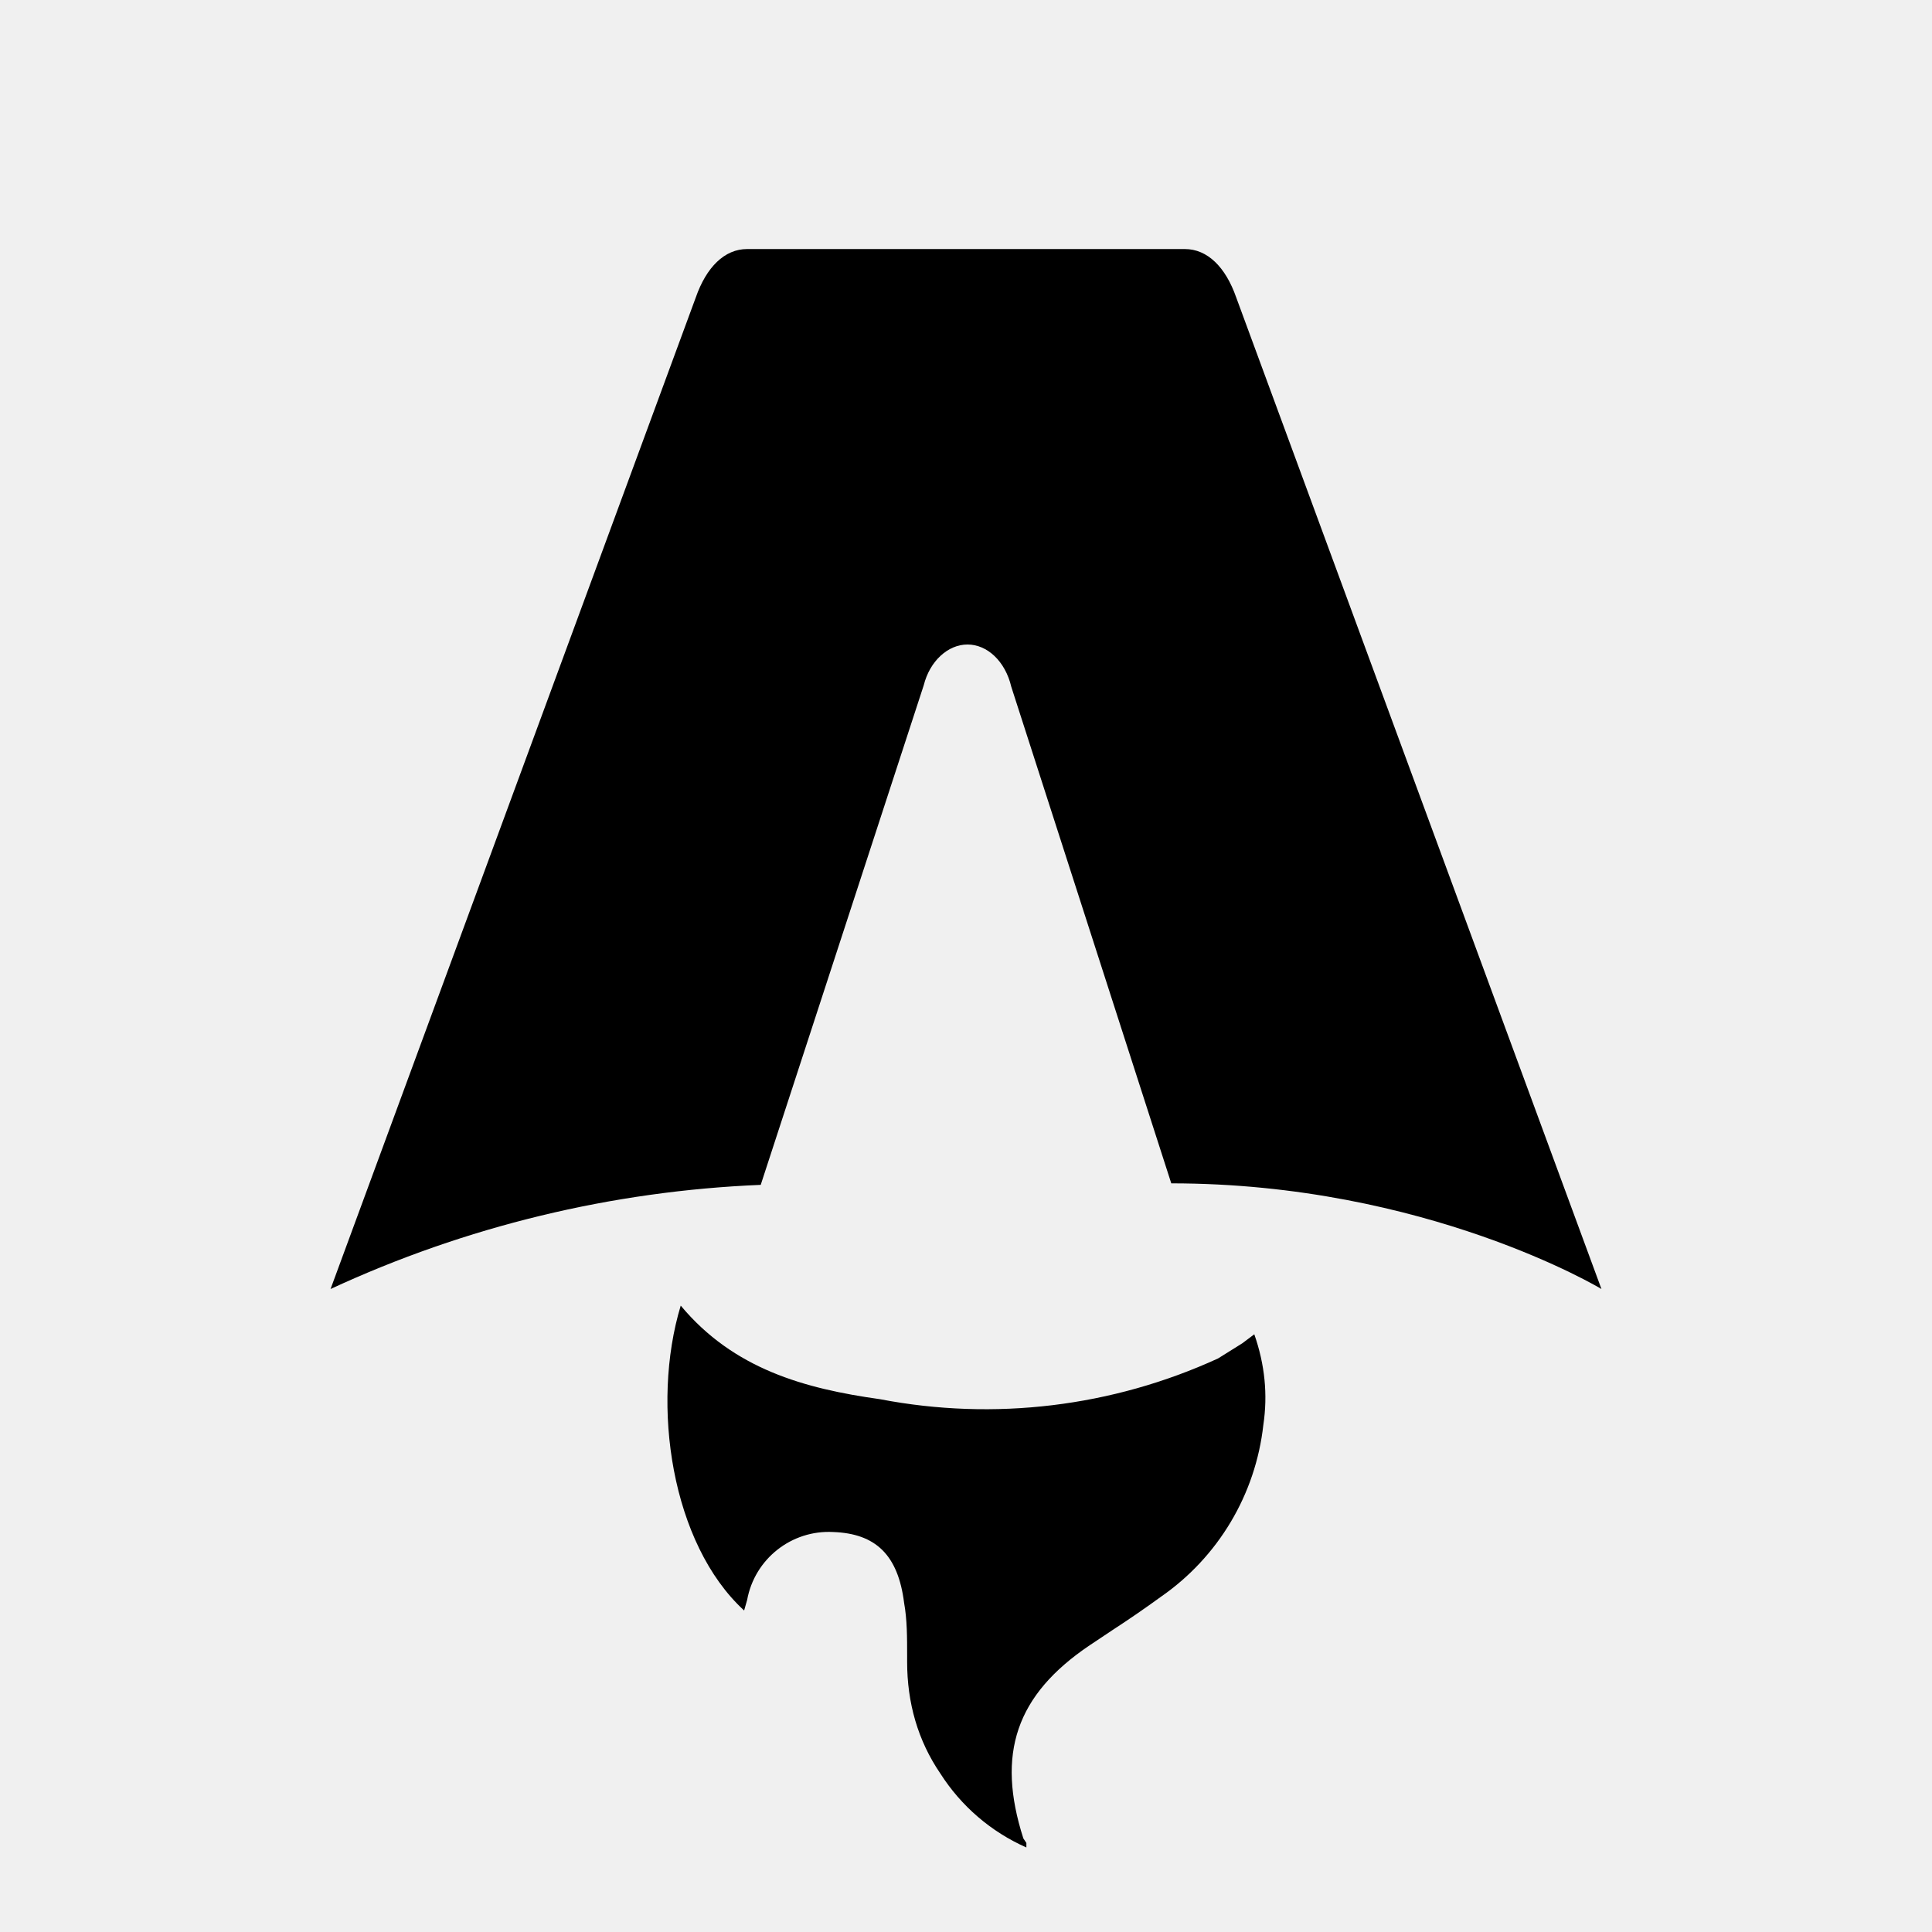
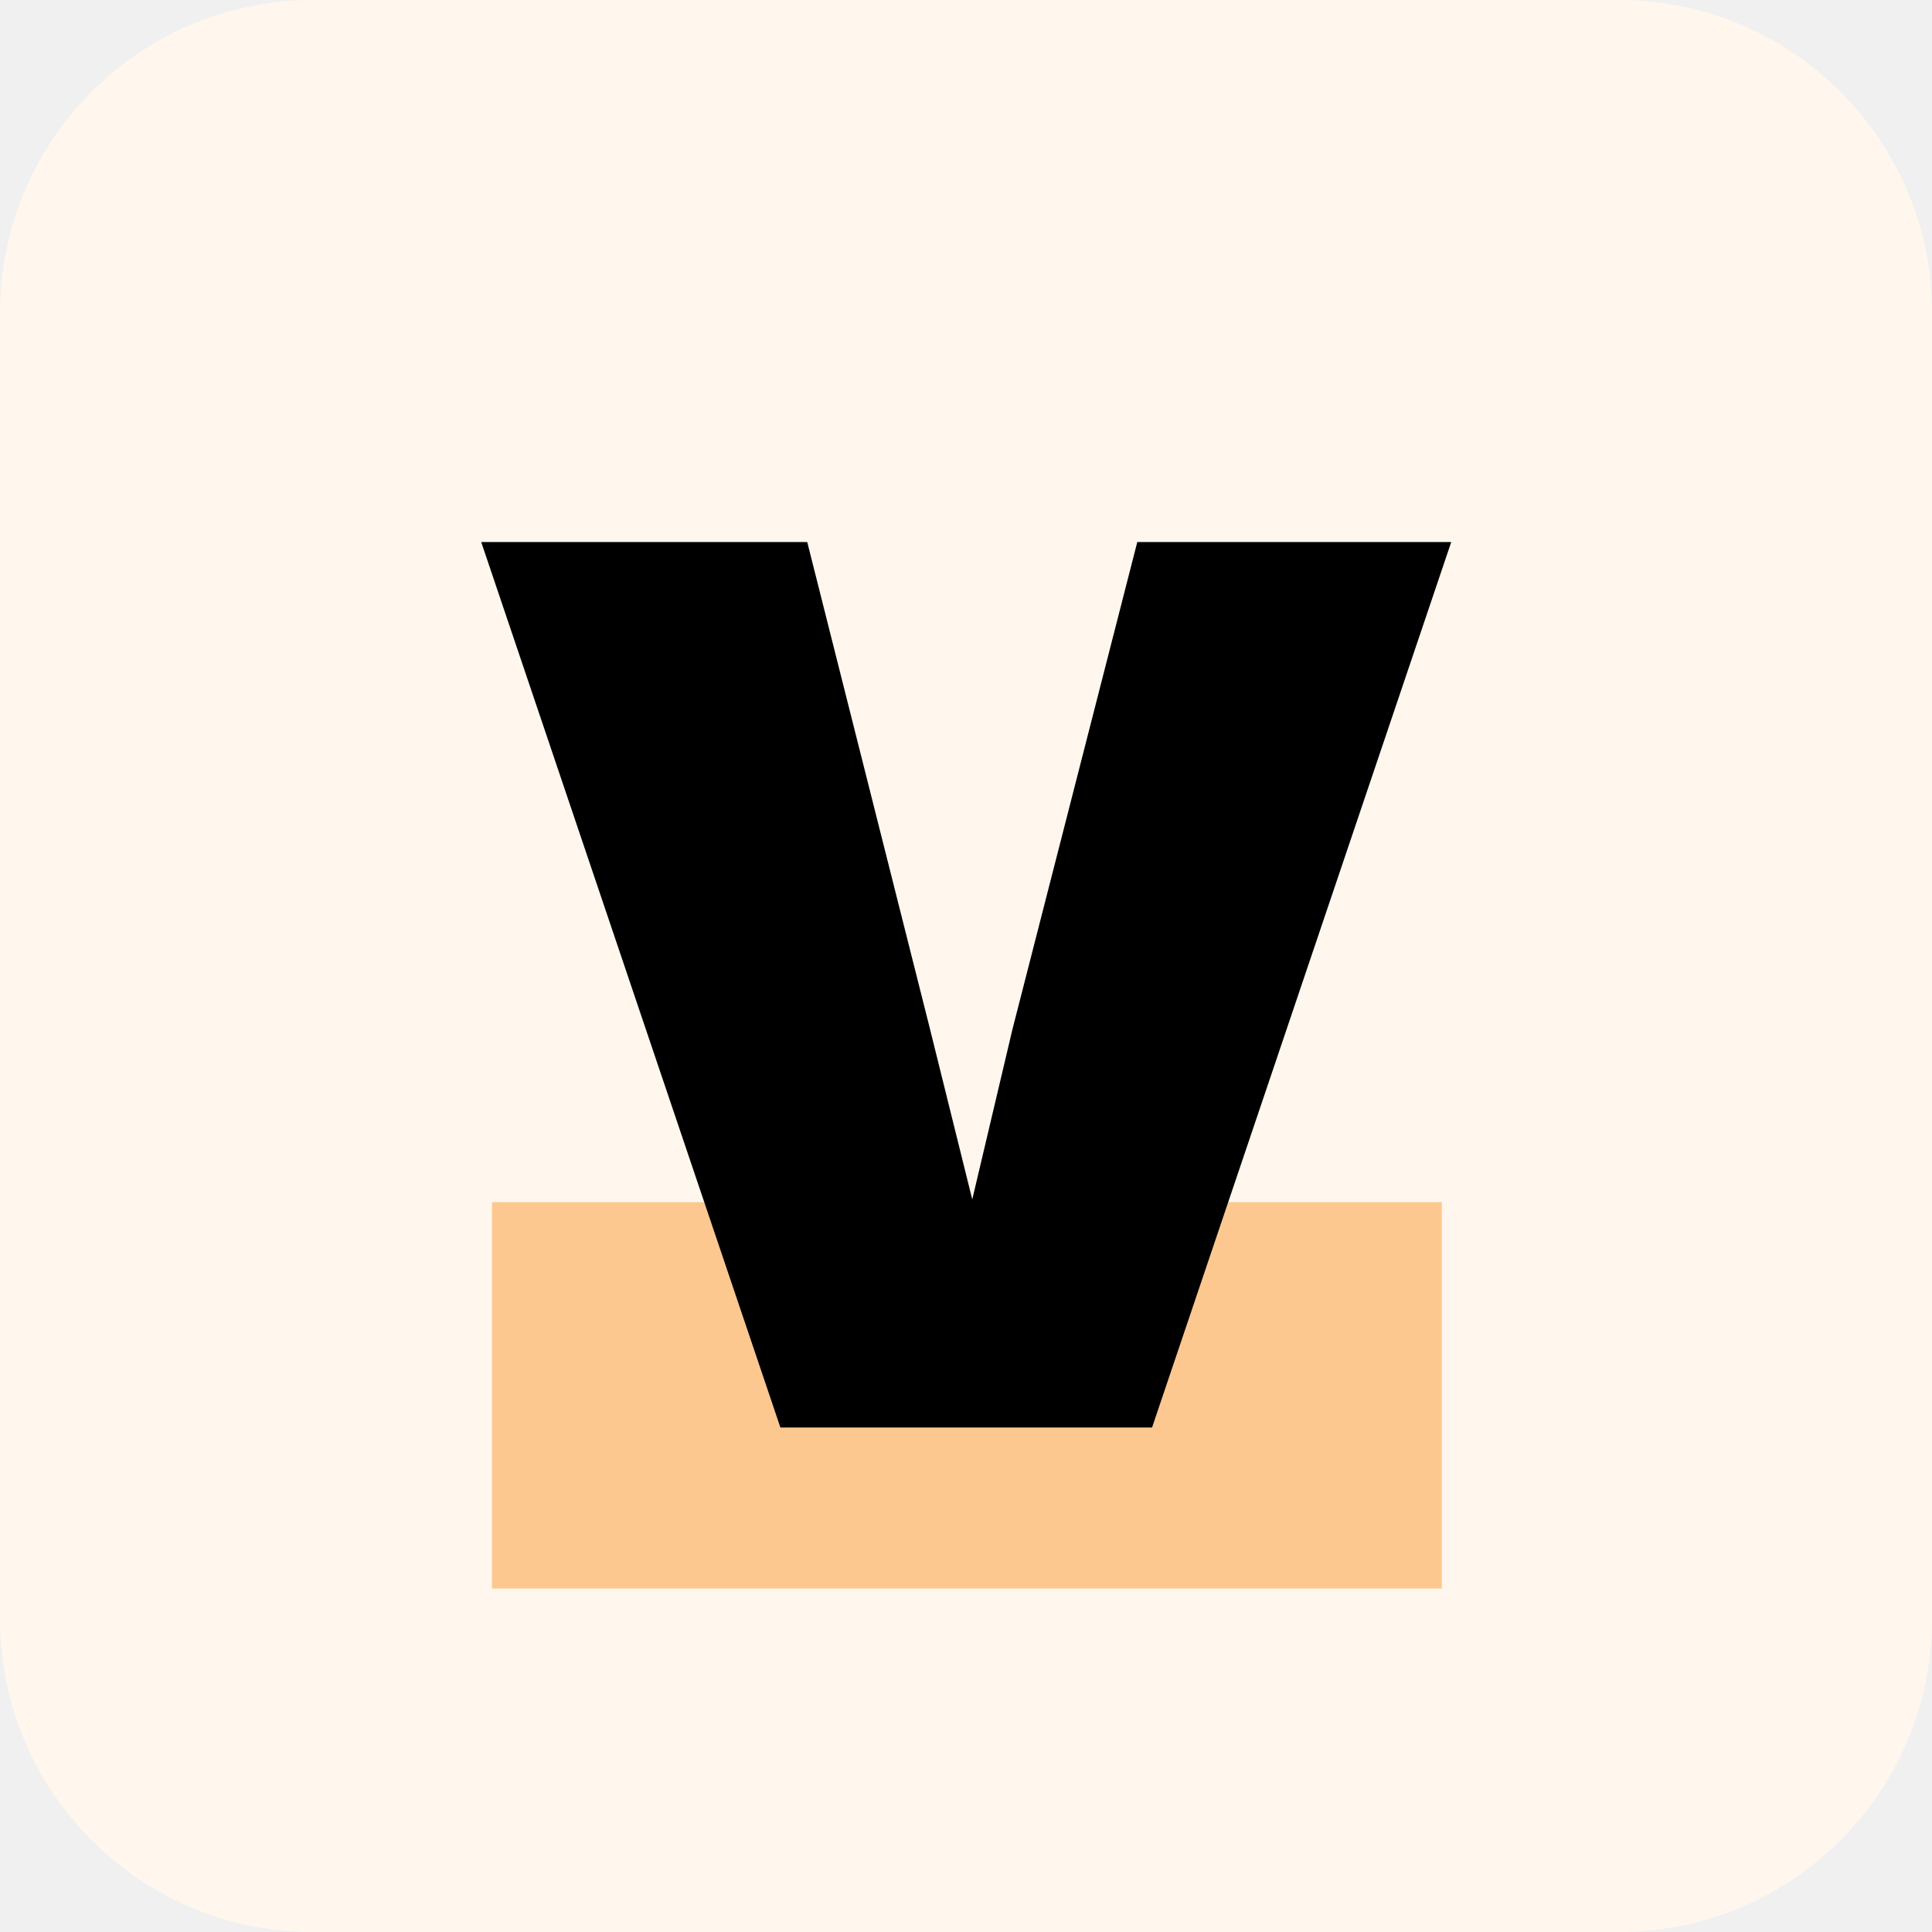
- <svg xmlns="http://www.w3.org/2000/svg" fill="none" viewBox="0 0 128 128">
-   <path d="M50.4 78.5a75.1 75.1 0 0 0-28.5 6.9l24.2-65.7c.7-2 1.9-3.2 3.4-3.2h29c1.5 0 2.7 1.2 3.4 3.2l24.2 65.7s-11.6-7-28.5-7L67 45.5c-.4-1.7-1.6-2.8-2.9-2.8-1.3 0-2.5 1.1-2.9 2.7L50.4 78.5Zm-1.1 28.2Zm-4.2-20.2c-2 6.6-.6 15.8 4.2 20.2a17.5 17.5 0 0 1 .2-.7 5.5 5.5 0 0 1 5.7-4.5c2.8.1 4.3 1.5 4.7 4.7.2 1.1.2 2.3.2 3.5v.4c0 2.7.7 5.2 2.2 7.4a13 13 0 0 0 5.7 4.9v-.3l-.2-.3c-1.8-5.6-.5-9.5 4.4-12.8l1.5-1a73 73 0 0 0 3.2-2.2 16 16 0 0 0 6.8-11.4c.3-2 .1-4-.6-6l-.8.6-1.6 1a37 37 0 0 1-22.4 2.7c-5-.7-9.7-2-13.2-6.2Z" />
-   <style>
-         path { fill: #000; }
-         @media (prefers-color-scheme: dark) {
-             path { fill: #FFF; }
-         }
-     </style>
+ <svg xmlns="http://www.w3.org/2000/svg" width="1080" height="1080" viewBox="0 0 1080 1080" fill="none">
+   <rect width="1080" height="1080" rx="175" fill="#FFF7ED" />
+   <rect x="275" y="672" width="531" height="216" fill="#FDC890" />
+   <path d="M811.25 303L644 798H436.25L269 303H451.25L519.5 573.75L543.5 670.5L566 575.25L635.75 303H811.25Z" fill="black" />
</svg>
